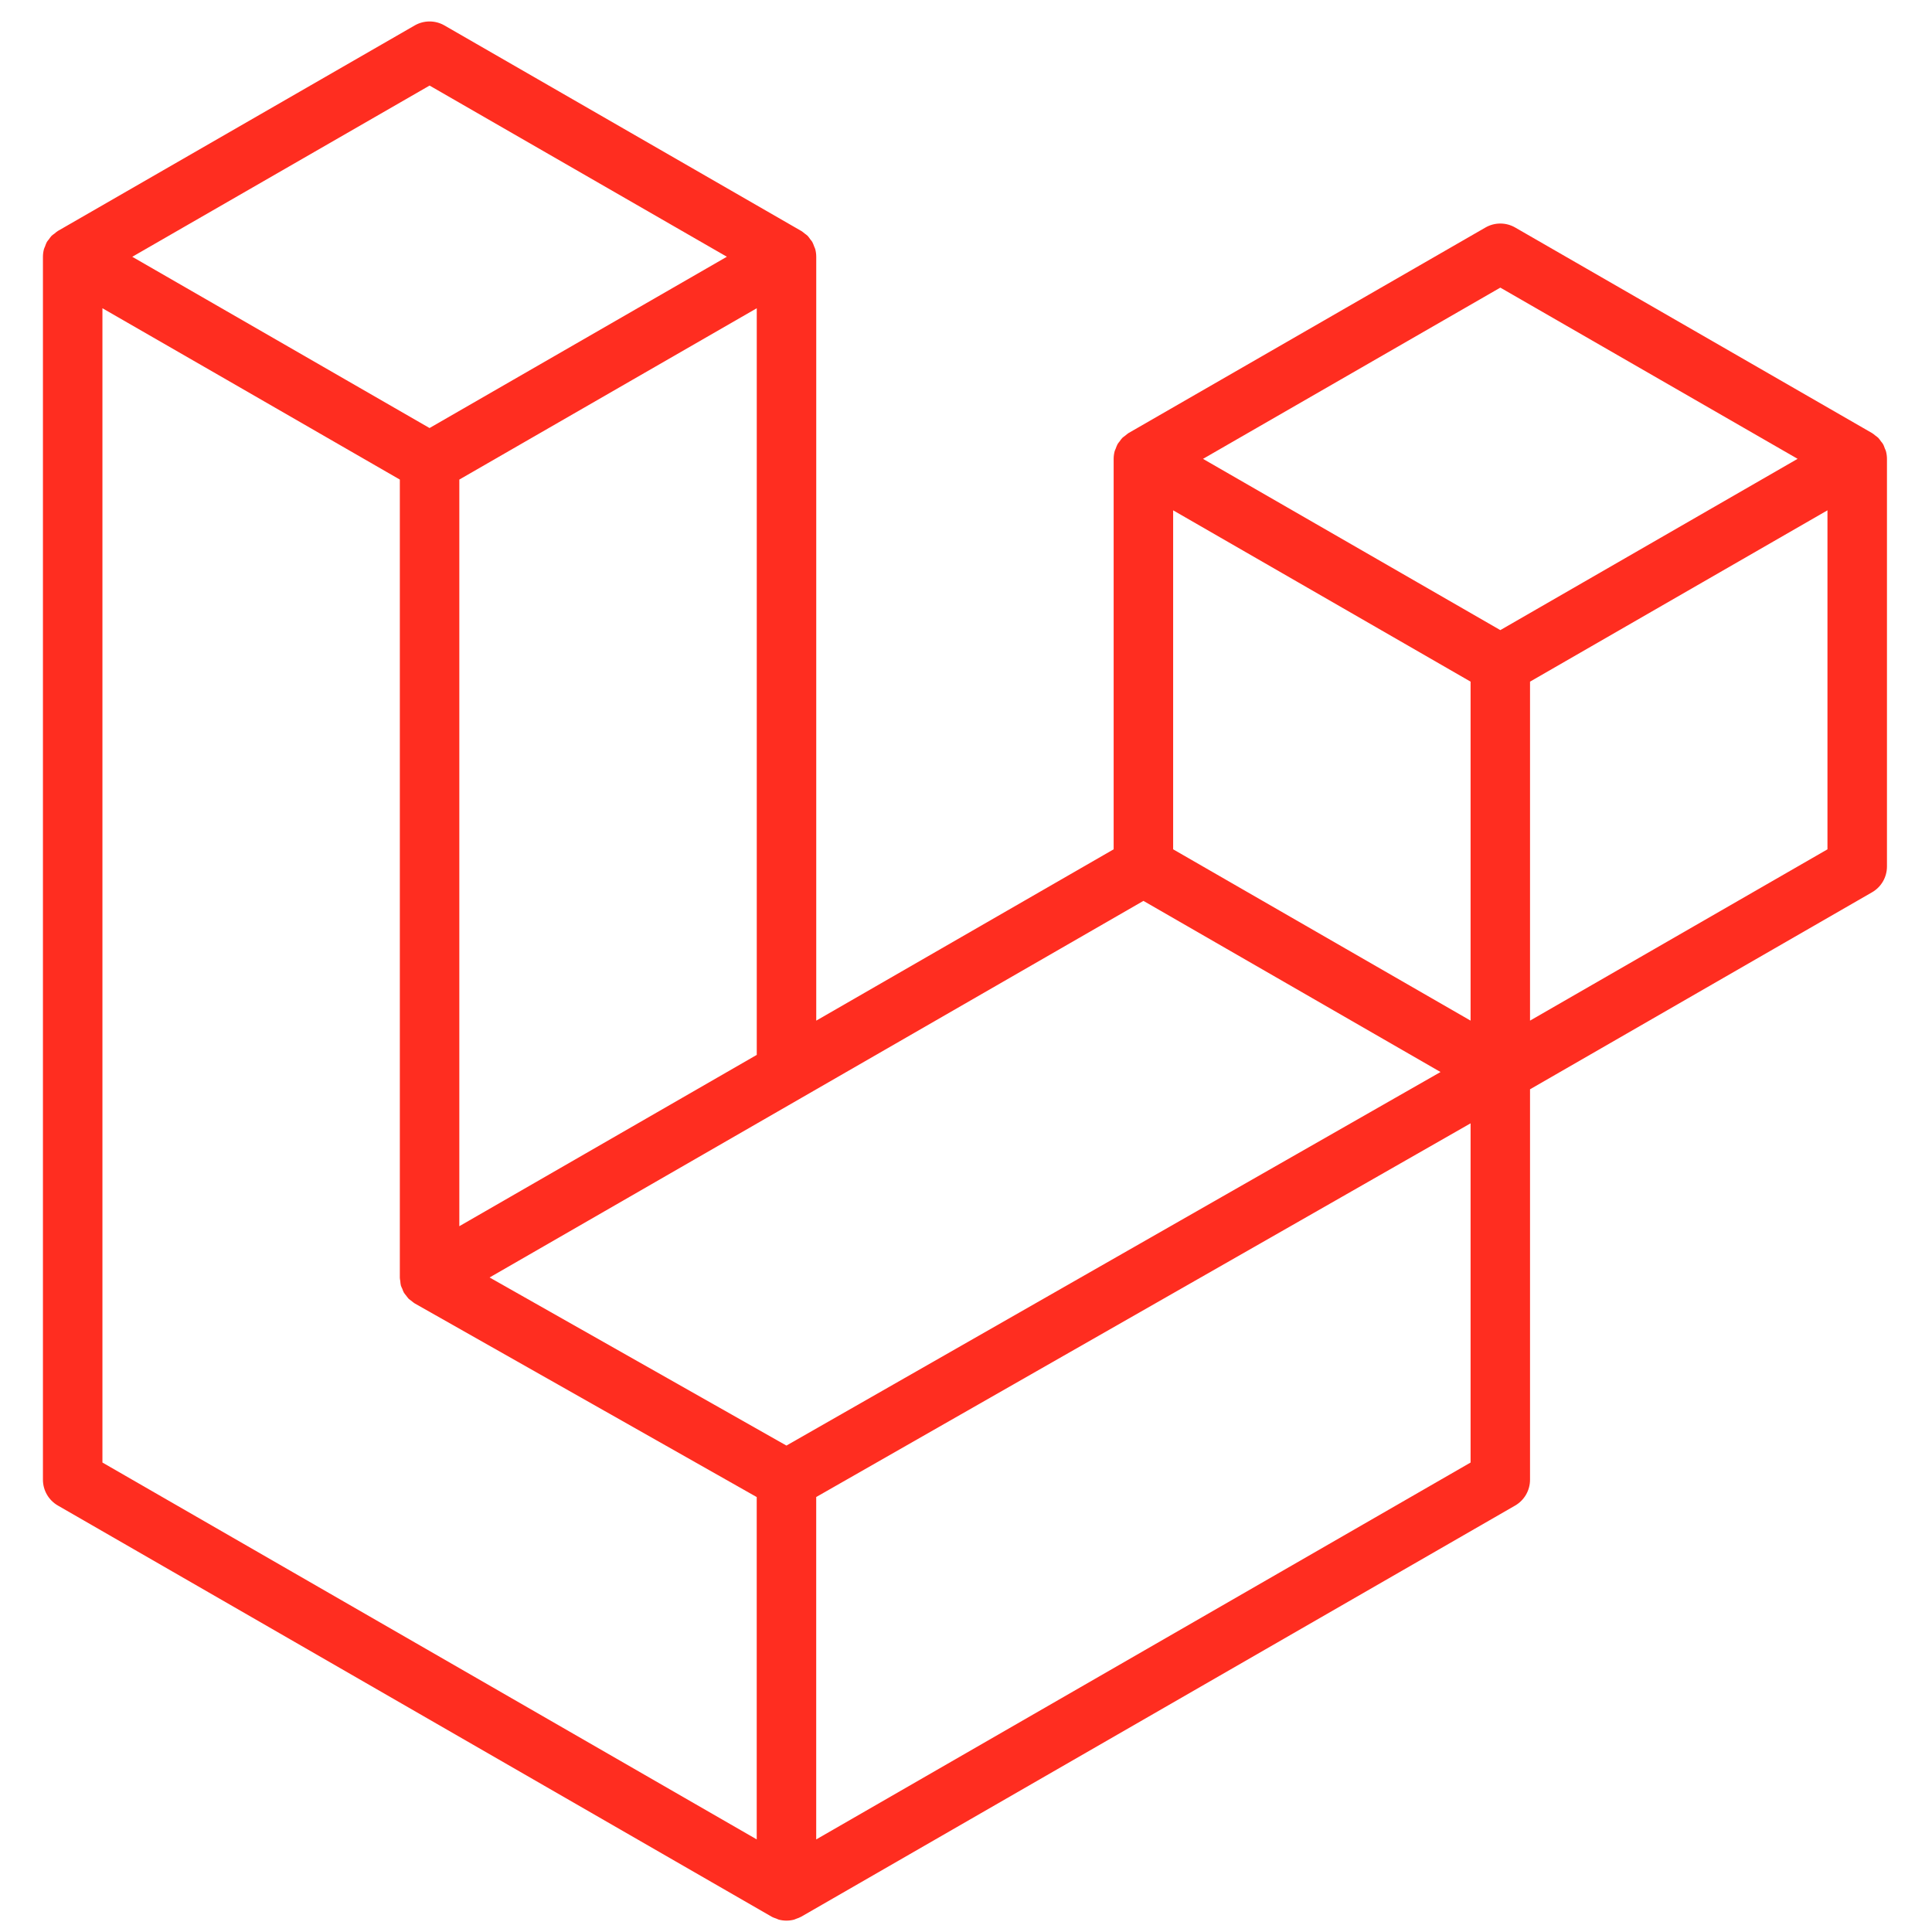
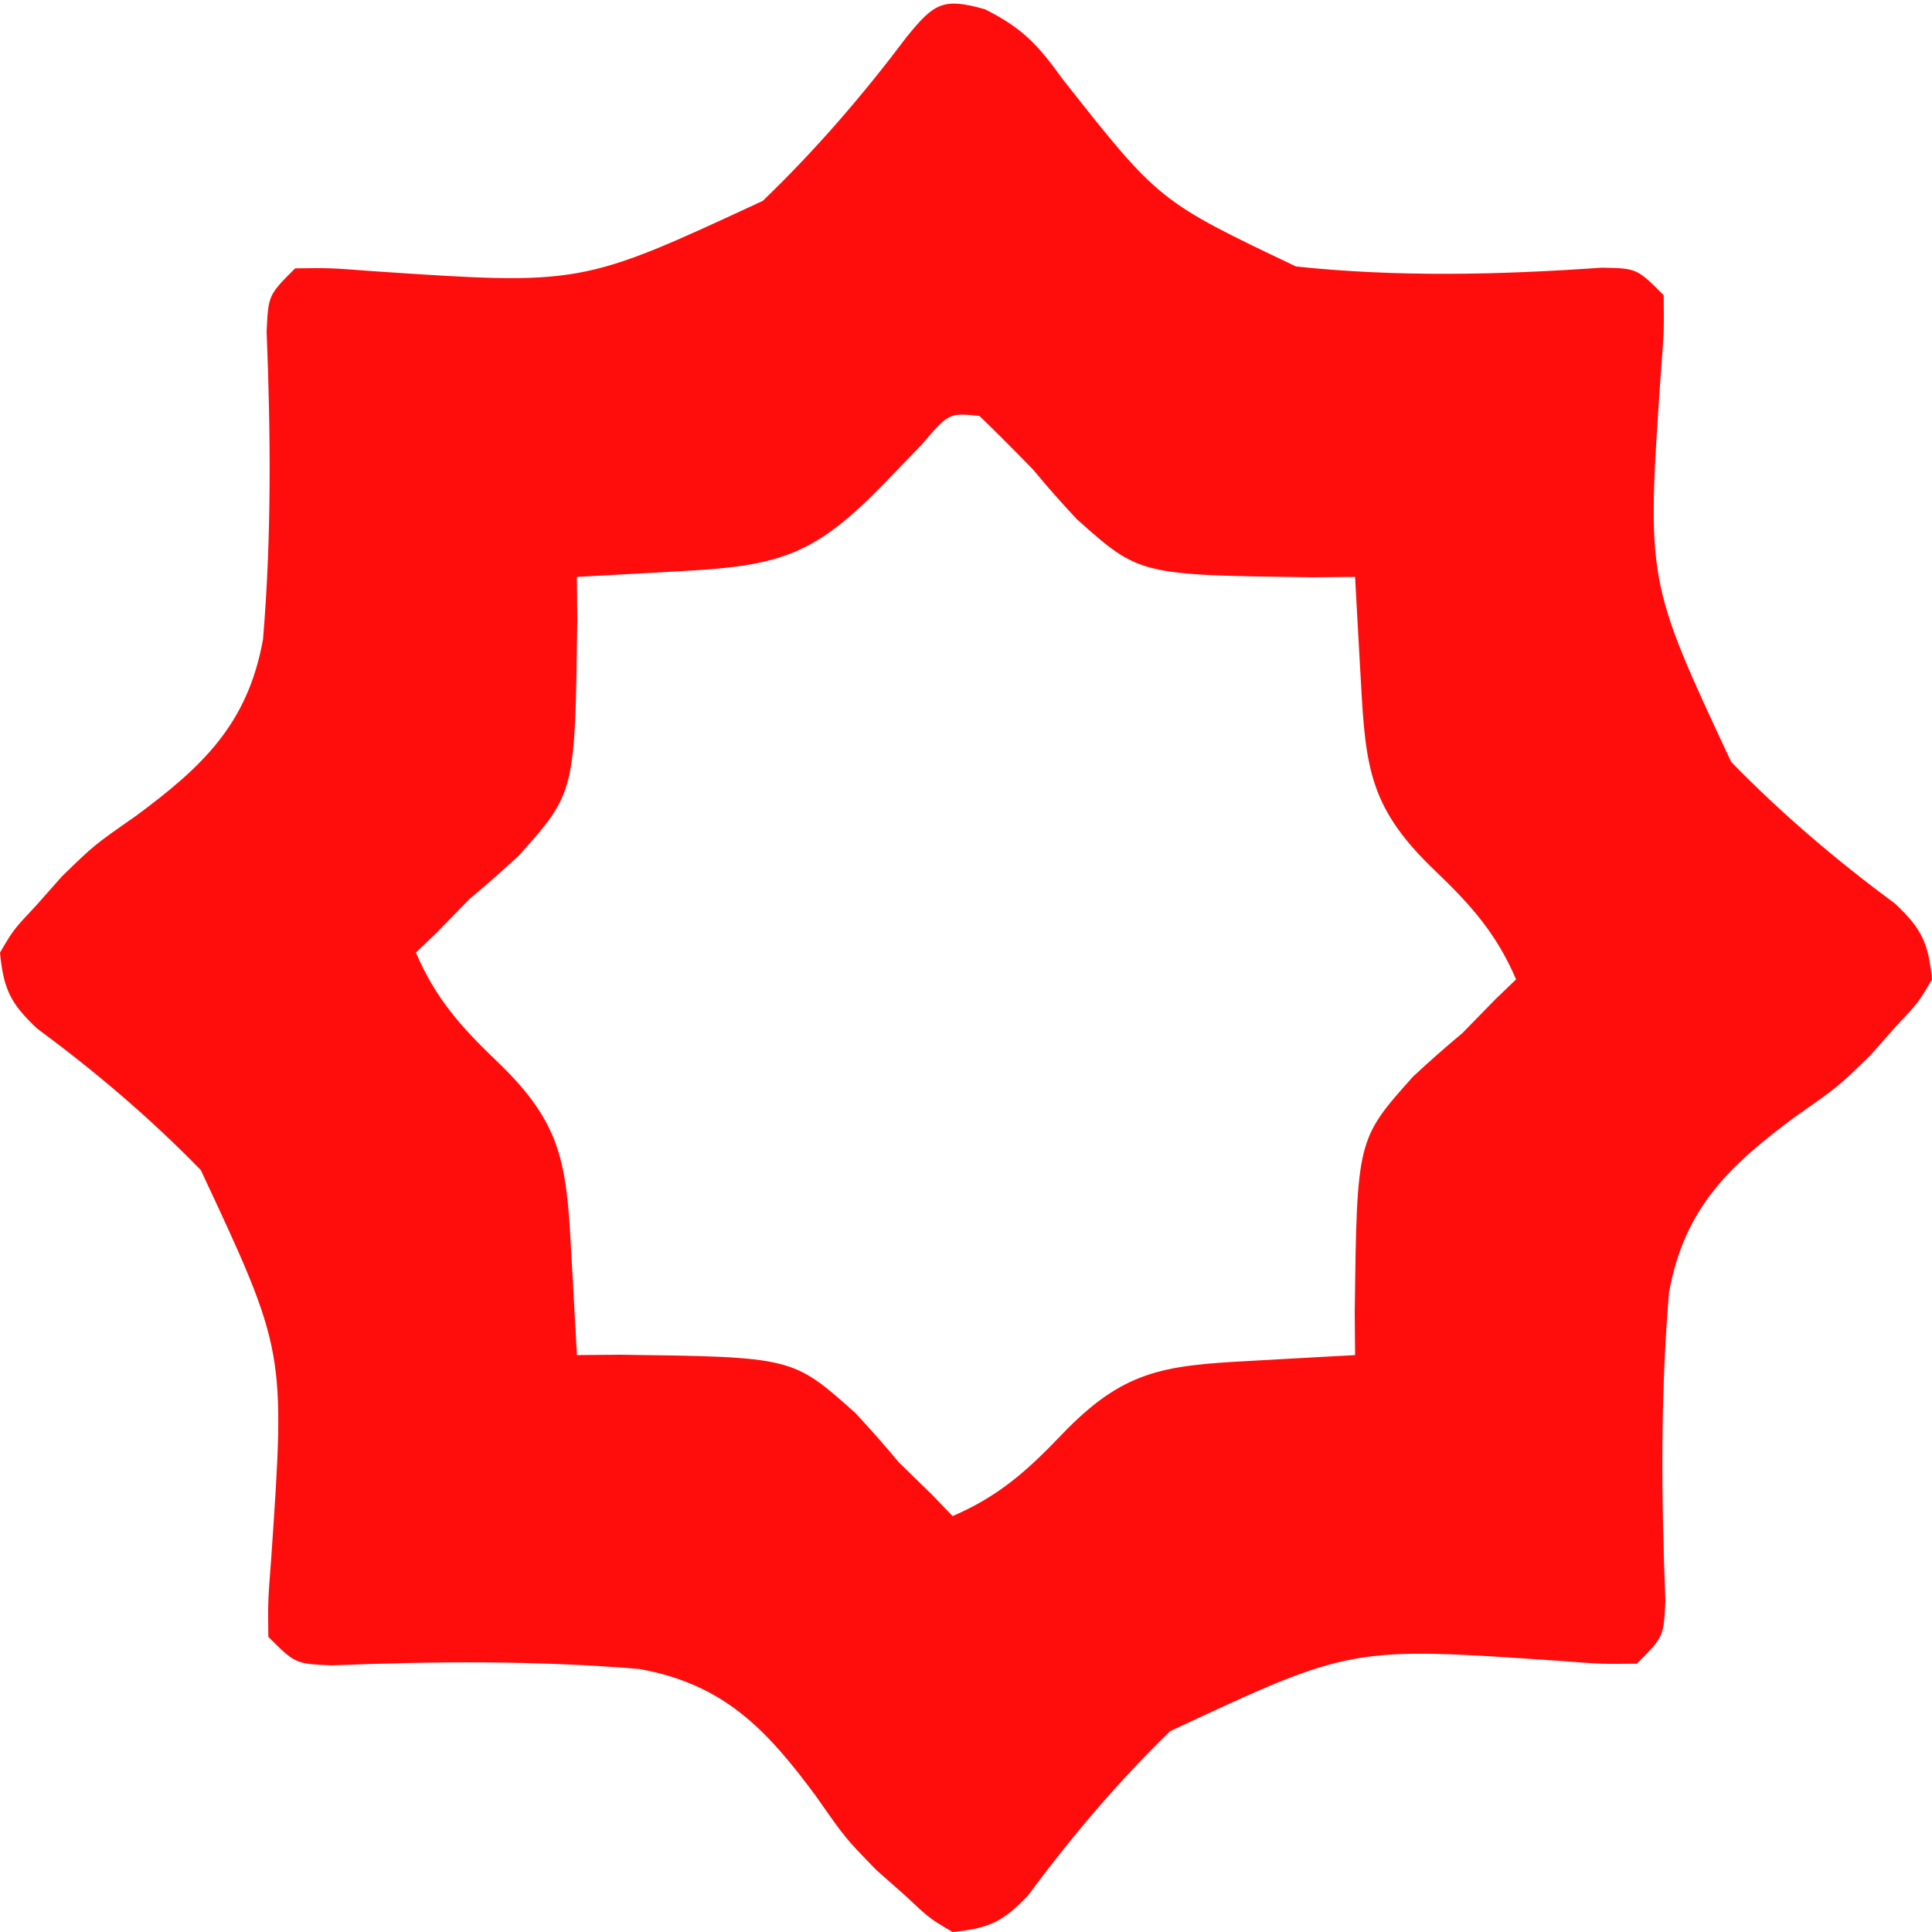
- <svg xmlns="http://www.w3.org/2000/svg" width="166" height="166" viewBox="0 0 166 166" fill="none">
-   <path fill-rule="evenodd" clip-rule="evenodd" d="M162.041 38.759C162.099 38.977 162.129 39.201 162.13 39.426V74.452C162.13 74.902 162.011 75.344 161.786 75.733C161.561 76.122 161.237 76.444 160.847 76.668L131.462 93.594V127.141C131.462 128.054 130.977 128.897 130.186 129.357L68.847 164.683C68.707 164.763 68.554 164.814 68.401 164.868C68.343 164.887 68.289 164.922 68.228 164.938C67.8 165.051 67.349 165.051 66.92 164.938C66.85 164.919 66.786 164.881 66.719 164.855C66.579 164.804 66.432 164.76 66.298 164.683L4.972 129.357C4.583 129.133 4.259 128.81 4.034 128.421C3.808 128.032 3.69 127.591 3.689 127.141L3.689 22.063C3.689 21.834 3.721 21.61 3.779 21.393C3.798 21.32 3.843 21.253 3.868 21.179C3.916 21.045 3.961 20.908 4.031 20.783C4.079 20.7 4.149 20.633 4.206 20.557C4.28 20.454 4.347 20.349 4.433 20.26C4.506 20.186 4.602 20.132 4.685 20.068C4.778 19.992 4.861 19.909 4.966 19.848L35.633 2.185C36.022 1.961 36.462 1.844 36.91 1.844C37.358 1.844 37.798 1.961 38.186 2.185L68.851 19.848H68.857C68.959 19.912 69.045 19.992 69.138 20.065C69.221 20.129 69.313 20.186 69.387 20.257C69.476 20.349 69.54 20.454 69.616 20.557C69.671 20.633 69.744 20.7 69.789 20.783C69.862 20.911 69.904 21.045 69.955 21.179C69.98 21.253 70.025 21.32 70.044 21.396C70.103 21.614 70.133 21.838 70.133 22.063V87.694L95.686 72.974V39.423C95.686 39.2 95.718 38.973 95.775 38.759C95.798 38.683 95.839 38.615 95.865 38.542C95.916 38.408 95.96 38.271 96.031 38.146C96.079 38.063 96.149 37.996 96.203 37.92C96.279 37.818 96.343 37.712 96.433 37.623C96.506 37.549 96.599 37.495 96.681 37.431C96.777 37.355 96.86 37.272 96.962 37.211L127.633 19.548C128.021 19.324 128.461 19.206 128.91 19.206C129.358 19.206 129.798 19.324 130.186 19.548L160.85 37.211C160.959 37.275 161.042 37.355 161.137 37.428C161.217 37.492 161.31 37.549 161.383 37.62C161.473 37.712 161.536 37.818 161.613 37.92C161.67 37.996 161.741 38.063 161.785 38.146C161.859 38.271 161.9 38.408 161.951 38.542C161.98 38.615 162.021 38.683 162.041 38.759ZM157.018 72.974V43.848L146.287 50.028L131.462 58.568V87.694L157.021 72.974H157.018ZM126.354 125.663V96.518L111.771 104.85L70.13 128.626V158.046L126.354 125.663ZM8.801 26.485V125.663L65.018 158.043V128.629L35.649 112L35.64 111.994L35.627 111.988C35.528 111.93 35.445 111.847 35.353 111.777C35.273 111.713 35.18 111.662 35.11 111.592L35.104 111.582C35.021 111.502 34.963 111.403 34.893 111.314C34.829 111.228 34.753 111.154 34.702 111.065L34.699 111.055C34.641 110.96 34.606 110.845 34.565 110.736C34.523 110.64 34.469 110.551 34.443 110.449C34.411 110.328 34.405 110.197 34.392 110.072C34.379 109.976 34.354 109.881 34.354 109.785V109.778V41.205L19.532 32.662L8.801 26.485ZM36.913 7.35L11.364 22.063L36.907 36.777L62.453 22.06L36.907 7.35H36.913ZM50.2 99.174L65.022 90.637V26.485L54.291 32.665L39.466 41.205V105.357L50.2 99.174ZM128.91 24.713L103.363 39.426L128.91 54.14L154.453 39.423L128.91 24.713ZM126.354 58.568L111.529 50.028L100.798 43.848V72.974L115.619 81.511L126.354 87.694V58.568ZM67.571 124.205L105.042 102.803L123.772 92.109L98.245 77.405L68.854 94.334L42.066 109.762L67.571 124.205Z" fill="#FF2D20" />
+ <svg xmlns="http://www.w3.org/2000/svg" version="1.1" width="144" height="144">
+   <path d="M0 0 C2.824 1.432 3.927 2.64 5.762 5.184 C12.947 14.296 12.947 14.296 23.171 19.167 C30.776 19.969 38.335 19.79 45.955 19.256 C48.574 19.305 48.574 19.305 50.574 21.305 C50.607 23.908 50.607 23.908 50.355 27.211 C49.301 42.611 49.301 42.611 55.605 56.09 C59.383 59.975 63.467 63.44 67.824 66.659 C69.817 68.533 70.309 69.606 70.574 72.305 C69.562 74.024 69.562 74.024 67.887 75.805 C67.251 76.523 66.616 77.241 65.961 77.981 C63.574 80.305 63.574 80.305 60.469 82.473 C55.48 86.163 52.111 89.329 50.971 95.652 C50.33 103.311 50.397 110.929 50.703 118.606 C50.574 121.305 50.574 121.305 48.574 123.305 C45.971 123.338 45.971 123.338 42.668 123.086 C27.268 122.032 27.268 122.032 13.789 128.336 C9.905 132.114 6.44 136.198 3.22 140.555 C1.346 142.547 0.274 143.04 -2.426 143.305 C-4.145 142.293 -4.145 142.293 -5.926 140.617 C-6.644 139.982 -7.362 139.346 -8.102 138.692 C-10.426 136.305 -10.426 136.305 -12.594 133.199 C-16.283 128.211 -19.45 124.841 -25.773 123.701 C-33.432 123.061 -41.05 123.127 -48.727 123.433 C-51.426 123.305 -51.426 123.305 -53.426 121.305 C-53.459 118.701 -53.459 118.701 -53.207 115.399 C-52.153 99.999 -52.153 99.999 -58.457 86.52 C-62.235 82.635 -66.319 79.17 -70.676 75.951 C-72.668 74.077 -73.161 73.004 -73.426 70.305 C-72.414 68.586 -72.414 68.586 -70.738 66.805 C-70.103 66.087 -69.467 65.369 -68.812 64.629 C-66.426 62.305 -66.426 62.305 -63.32 60.137 C-58.332 56.447 -54.962 53.28 -53.822 46.958 C-53.181 39.299 -53.248 31.681 -53.554 24.004 C-53.426 21.305 -53.426 21.305 -51.426 19.305 C-48.822 19.272 -48.822 19.272 -45.52 19.524 C-30.099 20.56 -30.099 20.56 -16.57 14.274 C-12.64 10.493 -9.124 6.41 -5.845 2.055 C-3.82 -0.442 -3.147 -0.902 0 0 Z M-4.738 32.457 C-5.625 33.376 -6.512 34.295 -7.426 35.242 C-12.639 40.63 -15.173 41.479 -22.551 41.867 C-23.682 41.932 -23.682 41.932 -24.836 41.998 C-26.699 42.104 -28.562 42.205 -30.426 42.305 C-30.417 43.367 -30.408 44.429 -30.398 45.524 C-30.564 58.381 -30.564 58.381 -34.738 63.055 C-35.938 64.171 -37.165 65.259 -38.426 66.305 C-39.23 67.13 -40.035 67.955 -40.863 68.805 C-41.379 69.3 -41.895 69.795 -42.426 70.305 C-40.96 73.728 -39.045 75.87 -36.363 78.43 C-31.593 83.002 -31.206 85.928 -30.863 92.43 C-30.82 93.184 -30.777 93.938 -30.732 94.715 C-30.626 96.578 -30.526 98.442 -30.426 100.305 C-29.364 100.296 -28.301 100.287 -27.207 100.278 C-14.349 100.443 -14.349 100.443 -9.676 104.617 C-8.56 105.817 -7.472 107.044 -6.426 108.305 C-5.601 109.109 -4.776 109.914 -3.926 110.742 C-3.431 111.258 -2.936 111.774 -2.426 112.305 C0.997 110.839 3.139 108.924 5.699 106.242 C10.272 101.472 13.197 101.085 19.699 100.742 C20.453 100.699 21.207 100.656 21.984 100.612 C23.847 100.505 25.711 100.405 27.574 100.305 C27.565 99.243 27.556 98.181 27.547 97.086 C27.713 84.229 27.713 84.229 31.887 79.555 C33.086 78.439 34.313 77.351 35.574 76.305 C36.379 75.48 37.183 74.655 38.012 73.805 C38.527 73.31 39.043 72.815 39.574 72.305 C38.108 68.882 36.194 66.74 33.512 64.18 C28.741 59.608 28.354 56.682 28.012 50.18 C27.969 49.426 27.925 48.672 27.881 47.895 C27.775 46.032 27.674 44.168 27.574 42.305 C26.512 42.314 25.45 42.323 24.355 42.332 C11.498 42.167 11.498 42.167 6.824 37.992 C5.706 36.795 4.617 35.569 3.574 34.305 C2.258 32.954 0.933 31.612 -0.426 30.305 C-2.708 30.078 -2.708 30.078 -4.738 32.457 Z " fill="#FF0D0D" transform="translate(73.42578,0.6950684)" />
</svg>
